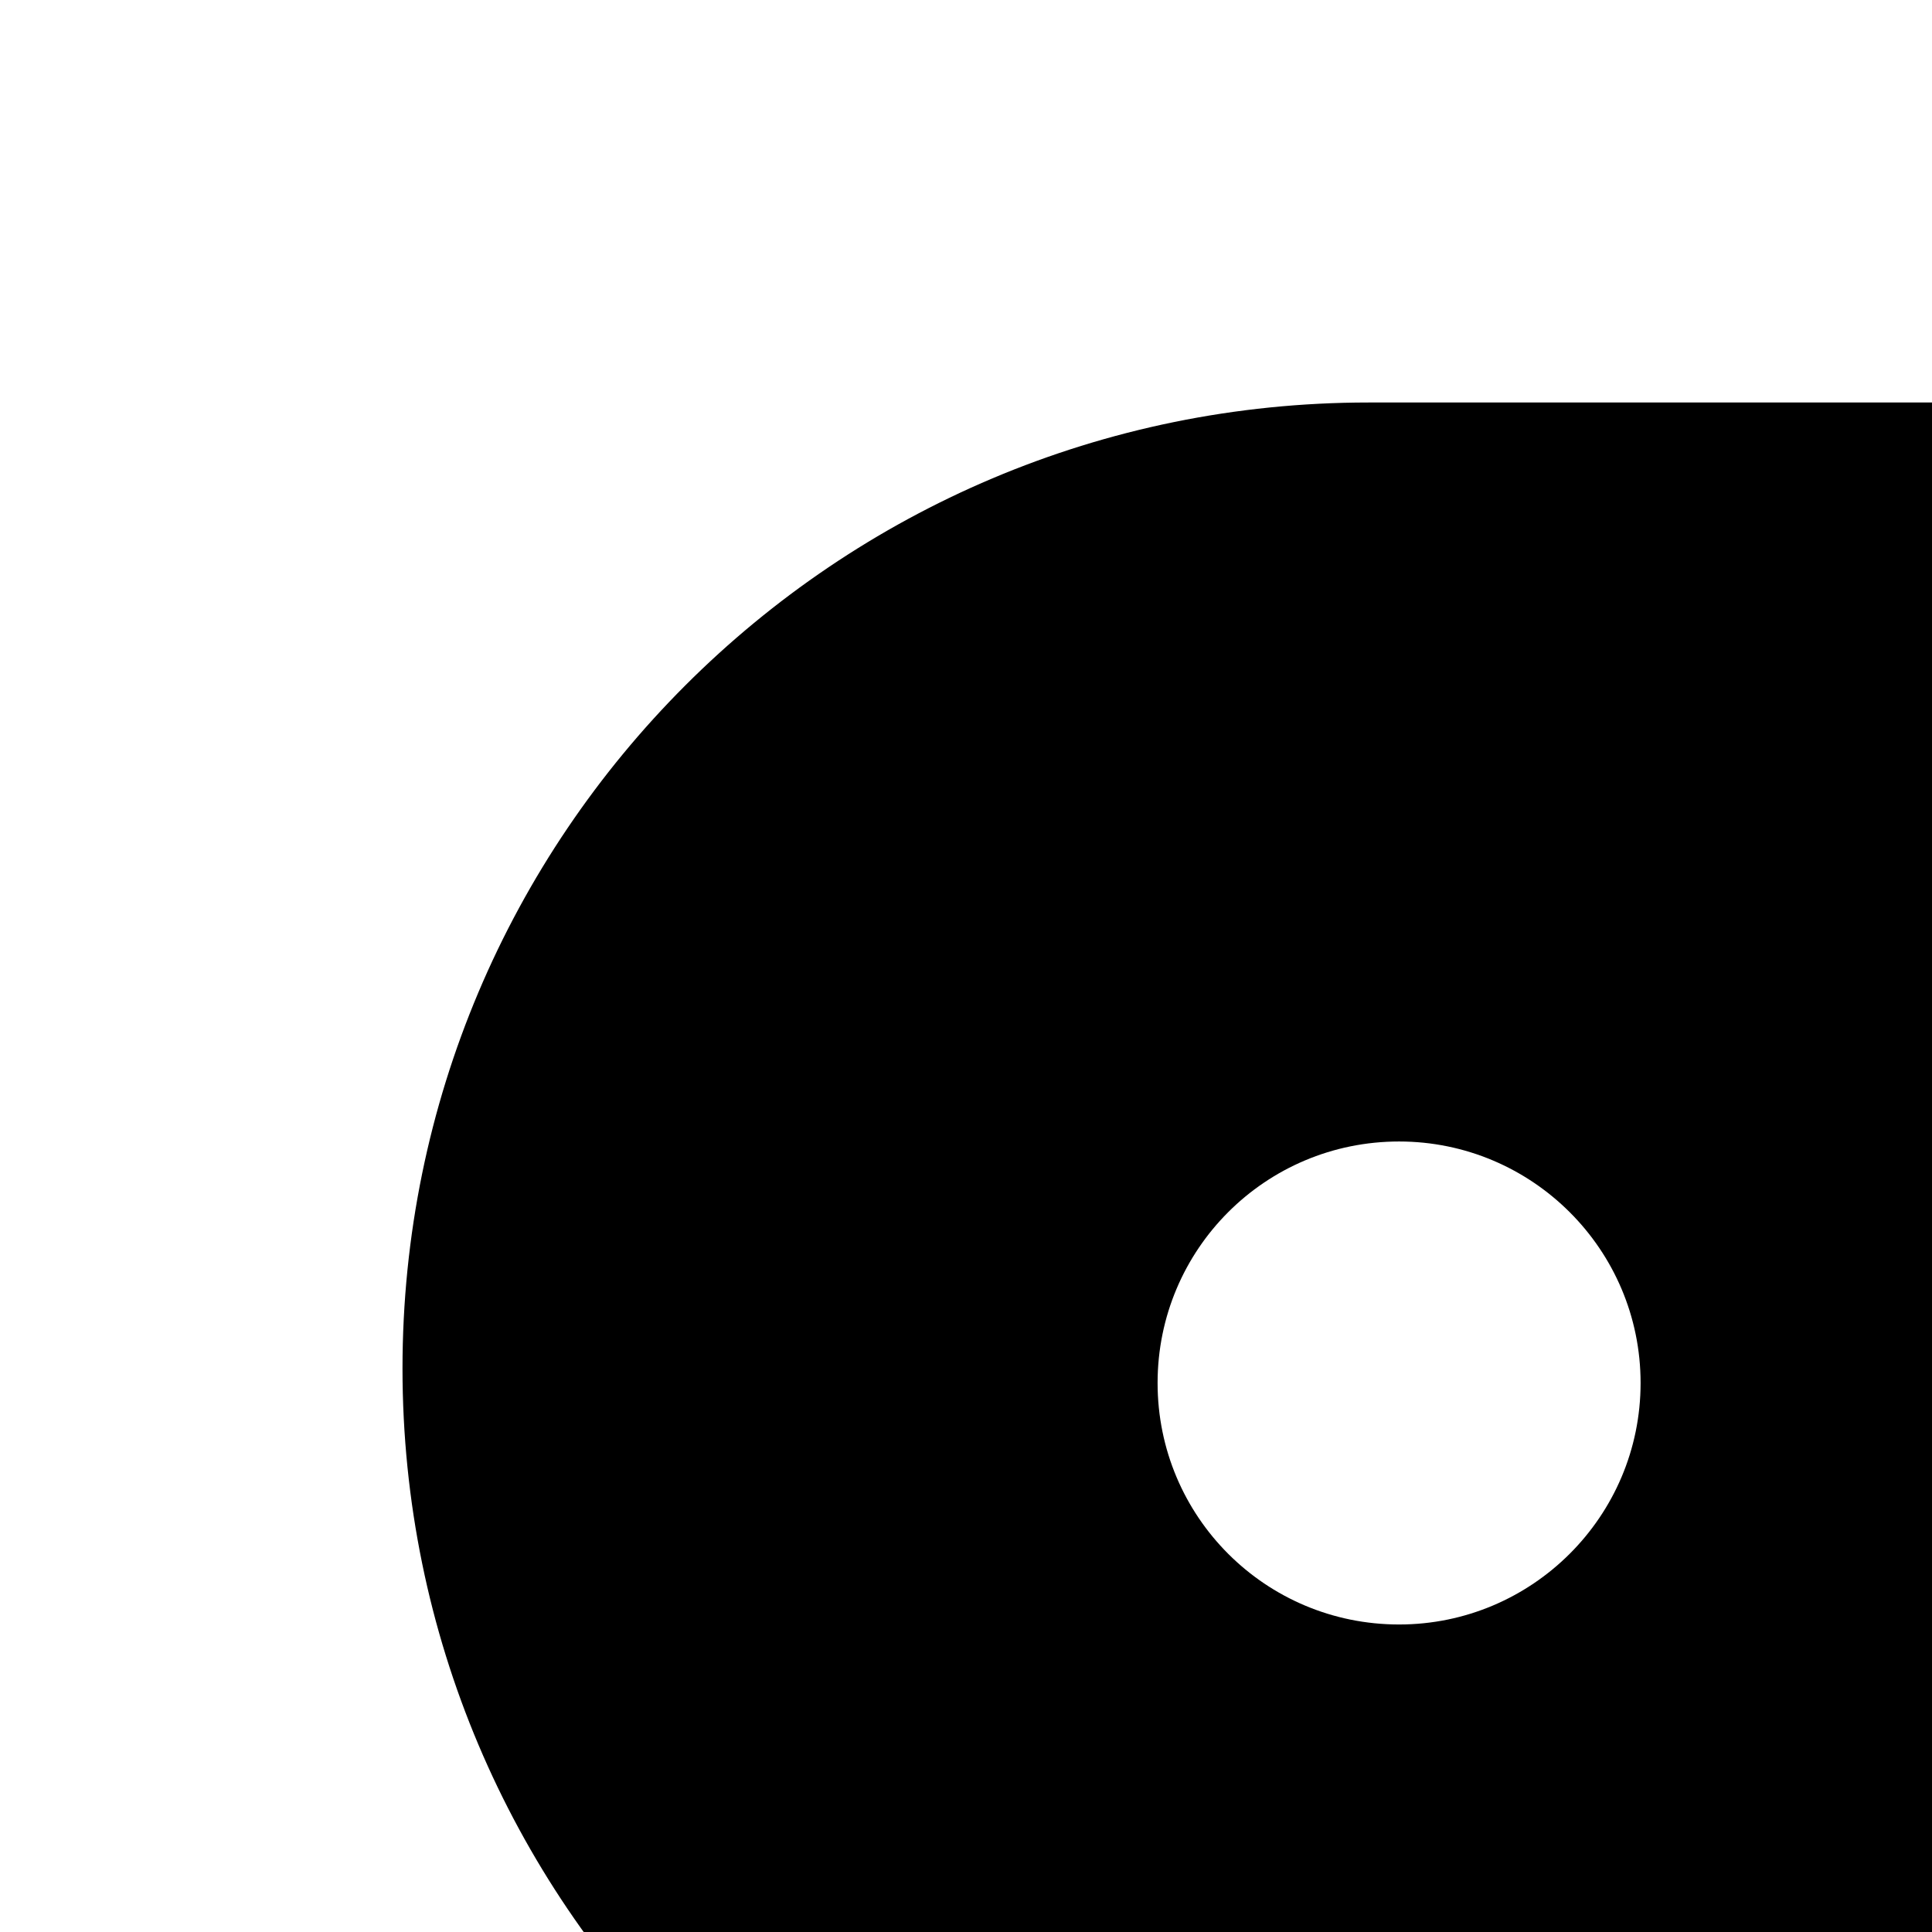
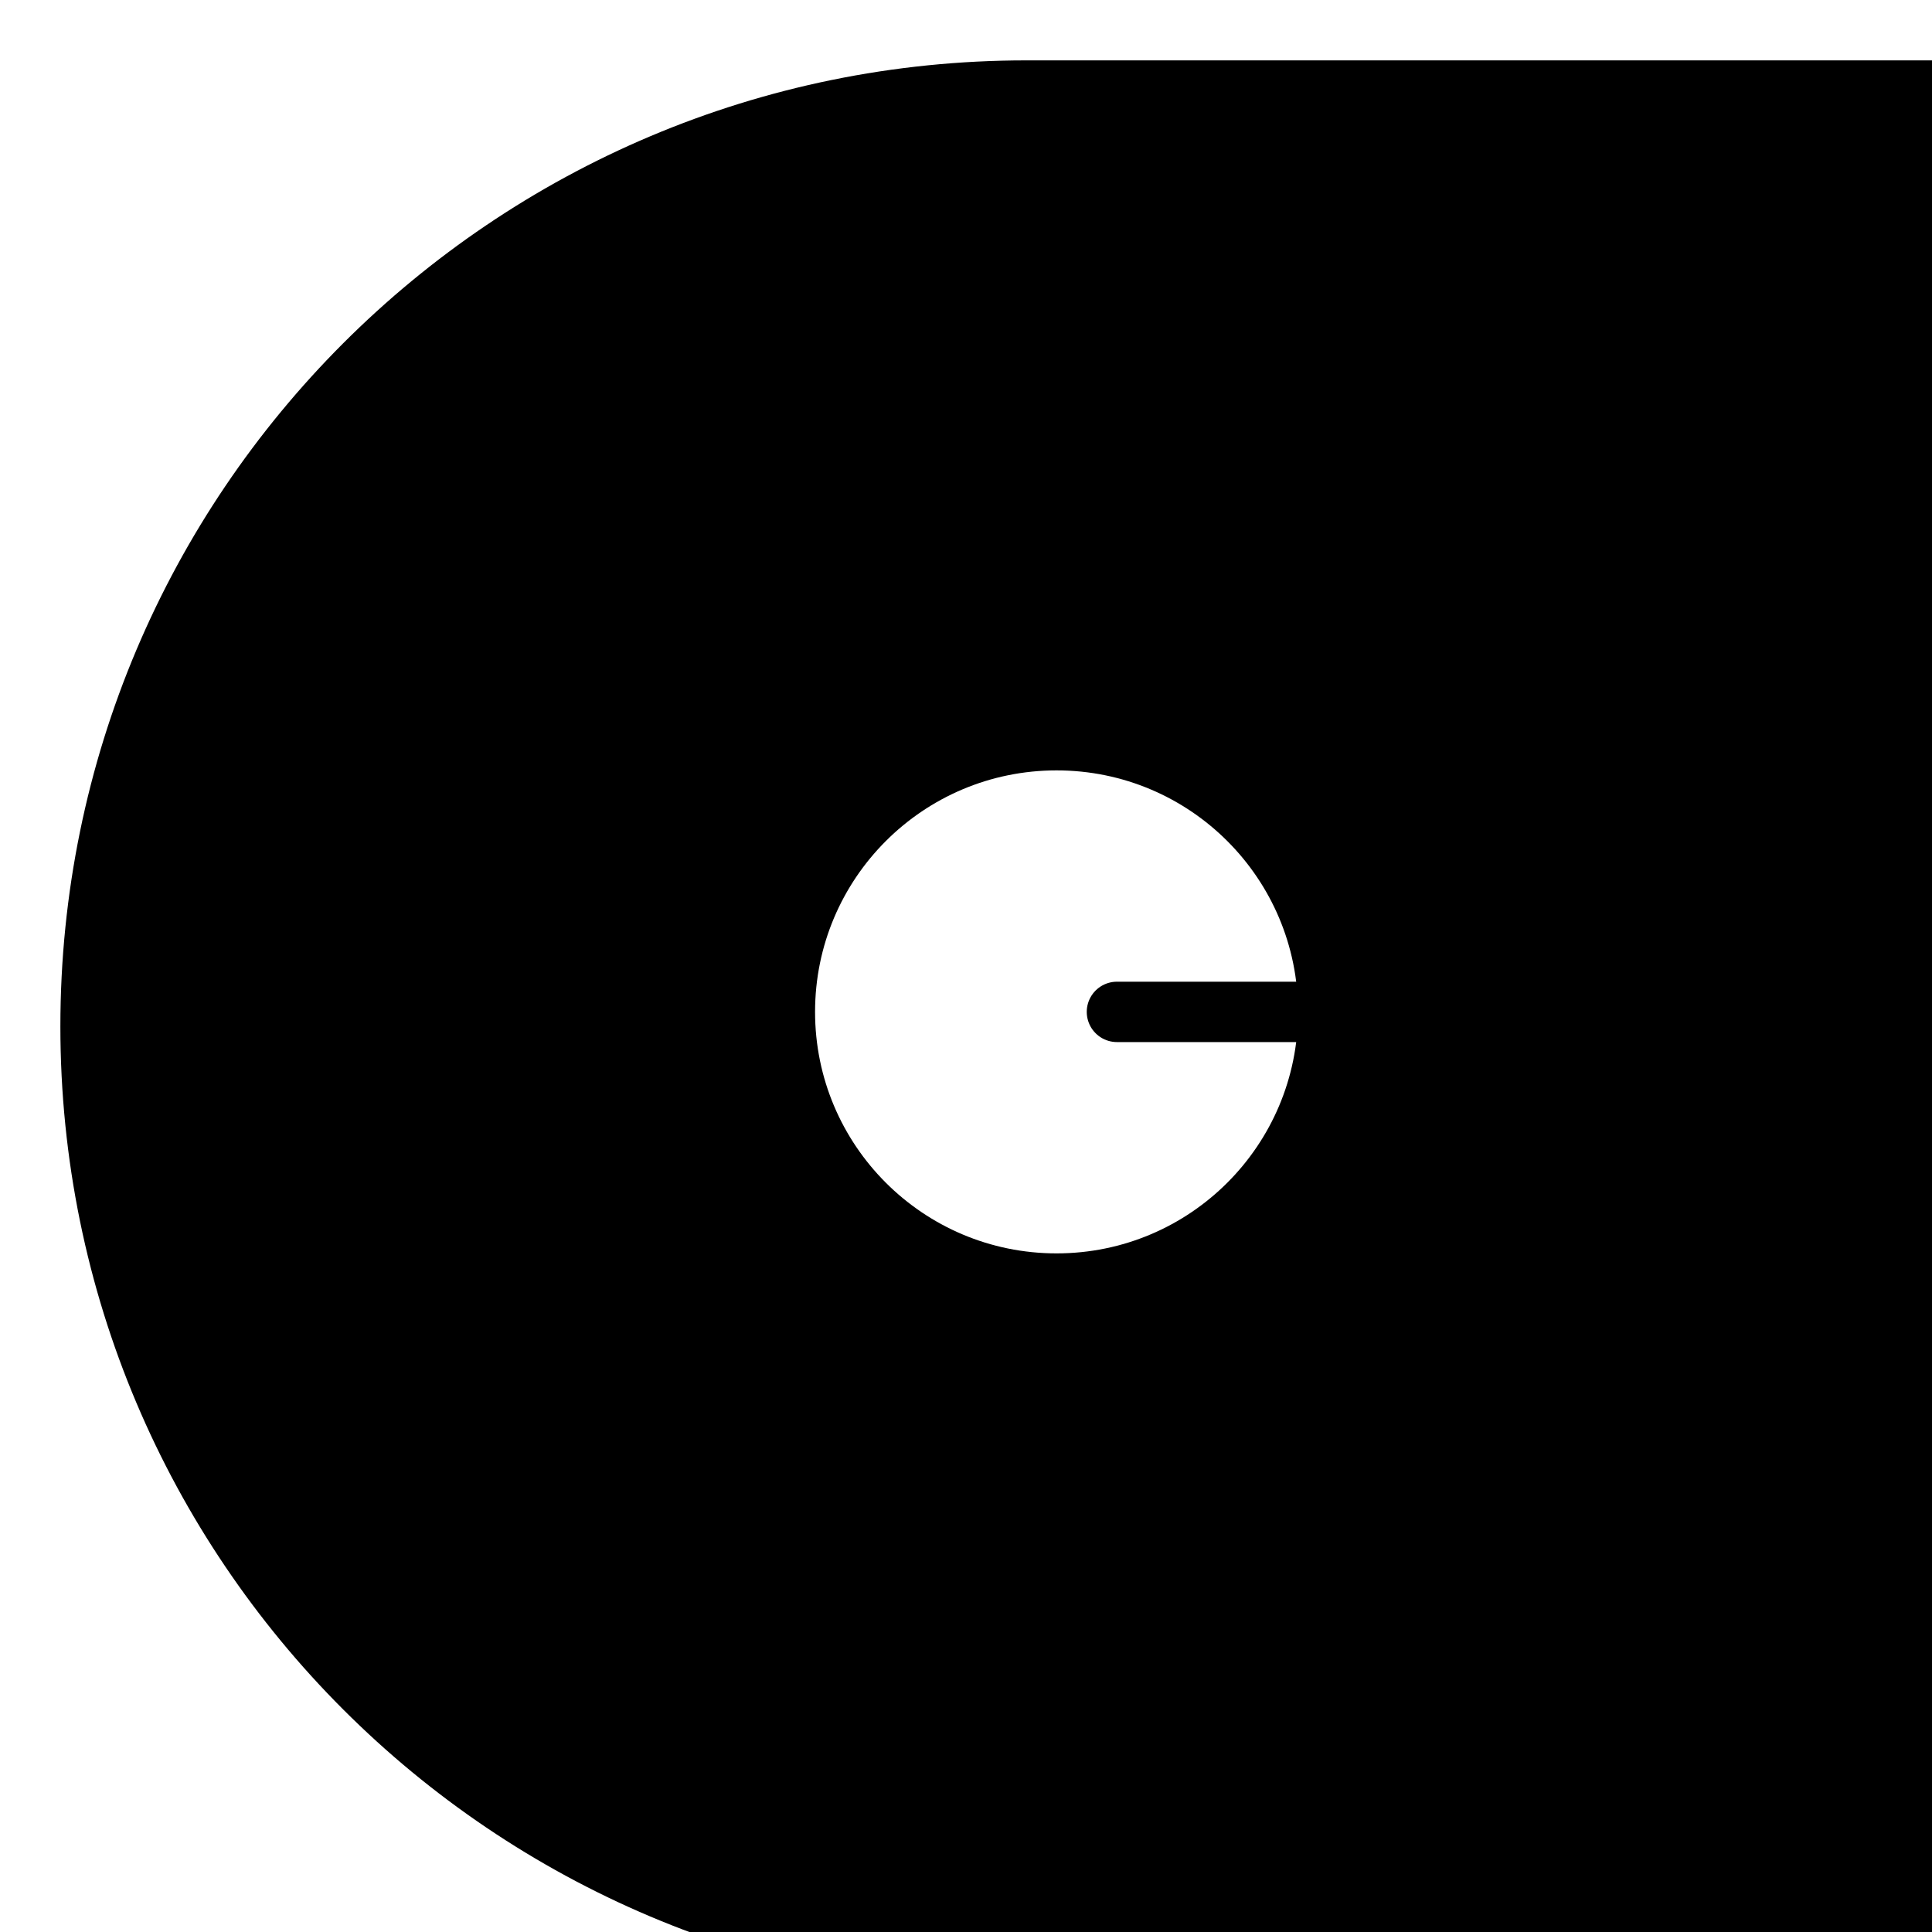
- <svg xmlns="http://www.w3.org/2000/svg" viewBox="0 0 24 24" fill="currentColor">
-   <path d="M17,29C10.37,29,5,23.63,5,17C5,10.37,10.37,5,17,5L29,5L29,29ZM18.13,17.18L29.38,17.18M17.38,20.18C19.03,20.18,20.38,18.84,20.38,17.18C20.38,15.52,19.03,14.18,17.38,14.18C15.72,14.18,14.38,15.52,14.38,17.18C14.38,18.84,15.72,20.18,17.38,20.18Z" />
+ <svg xmlns="http://www.w3.org/2000/svg" viewBox="0 0 32 32" fill="currentColor">
+   <path d="M17,1C8.16,1,1,8.16,1,17C1,25.84,8.16,33,17,33L33,33L33,1ZM17.5,12.76C19.71,12.76,21.5,14.55,21.5,16.76C21.5,18.97,19.71,20.76,17.5,20.76C15.29,20.76,13.5,18.97,13.5,16.76C13.5,14.55,15.29,12.76,17.5,12.76Z" />
+   <path d="M18.5,16.76L33.5,16.76" fill="none" stroke="currentColor" stroke-width="1" stroke-linecap="round" stroke-linejoin="round" />
</svg>
